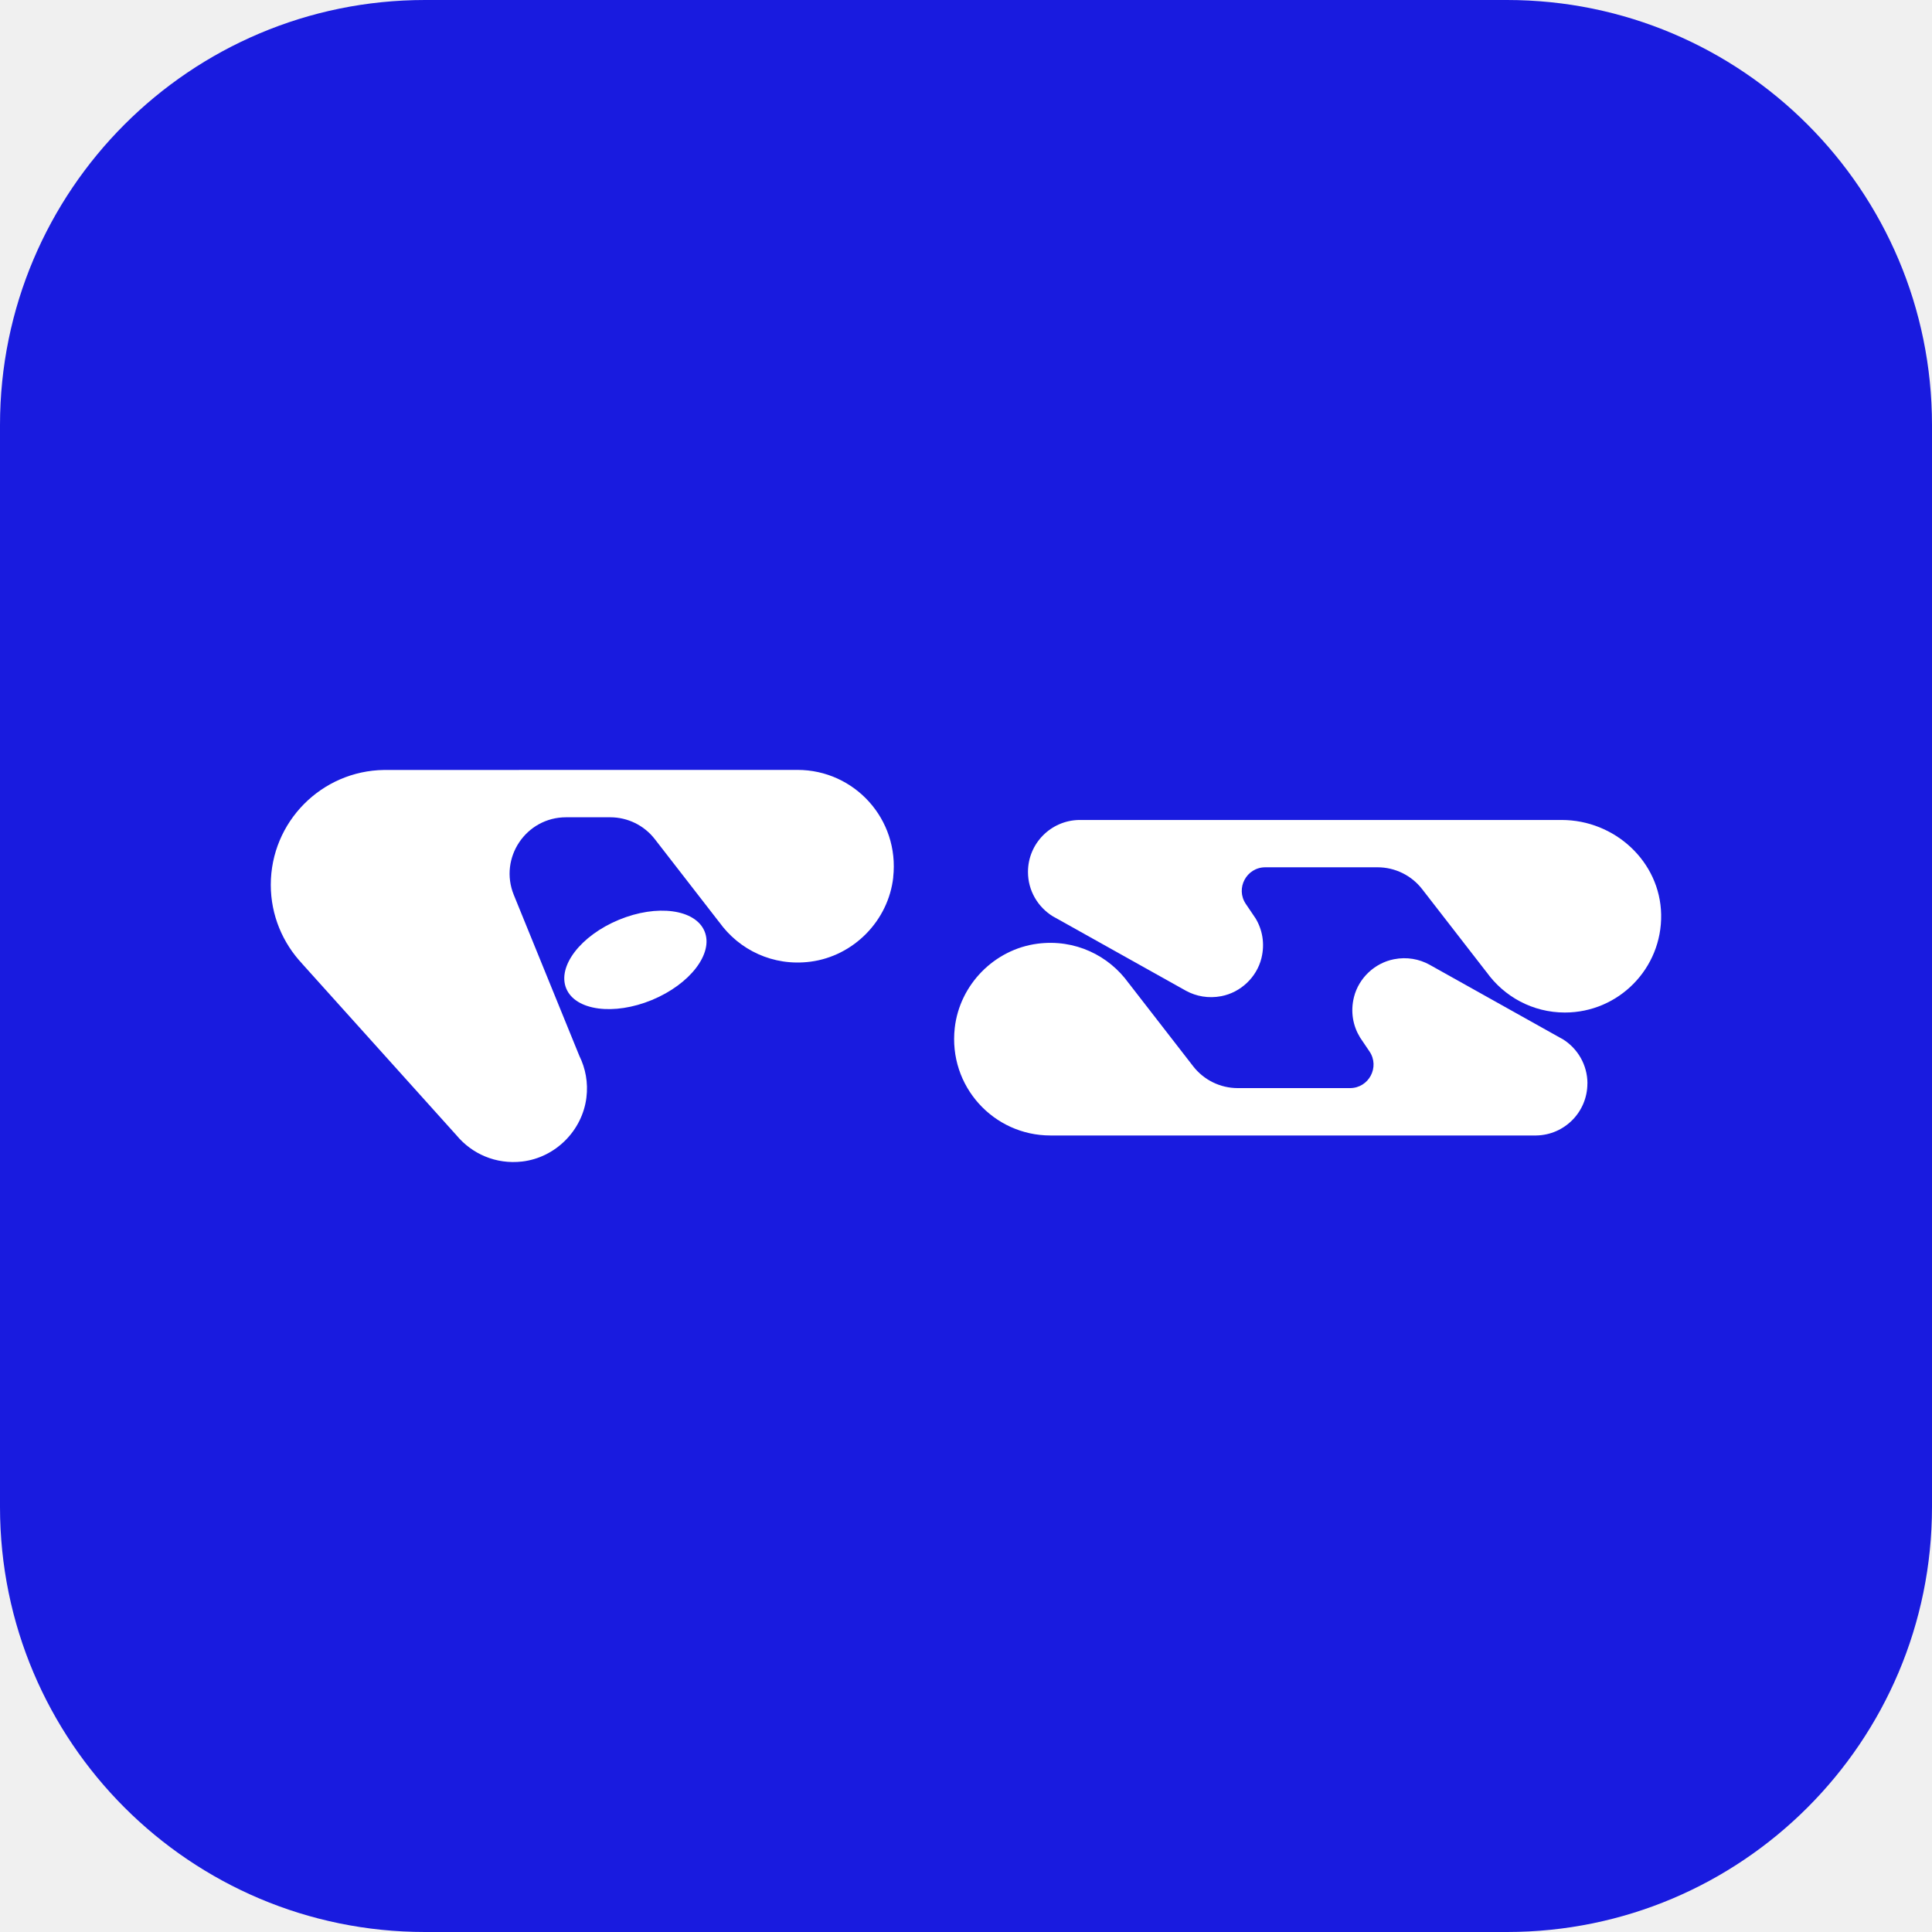
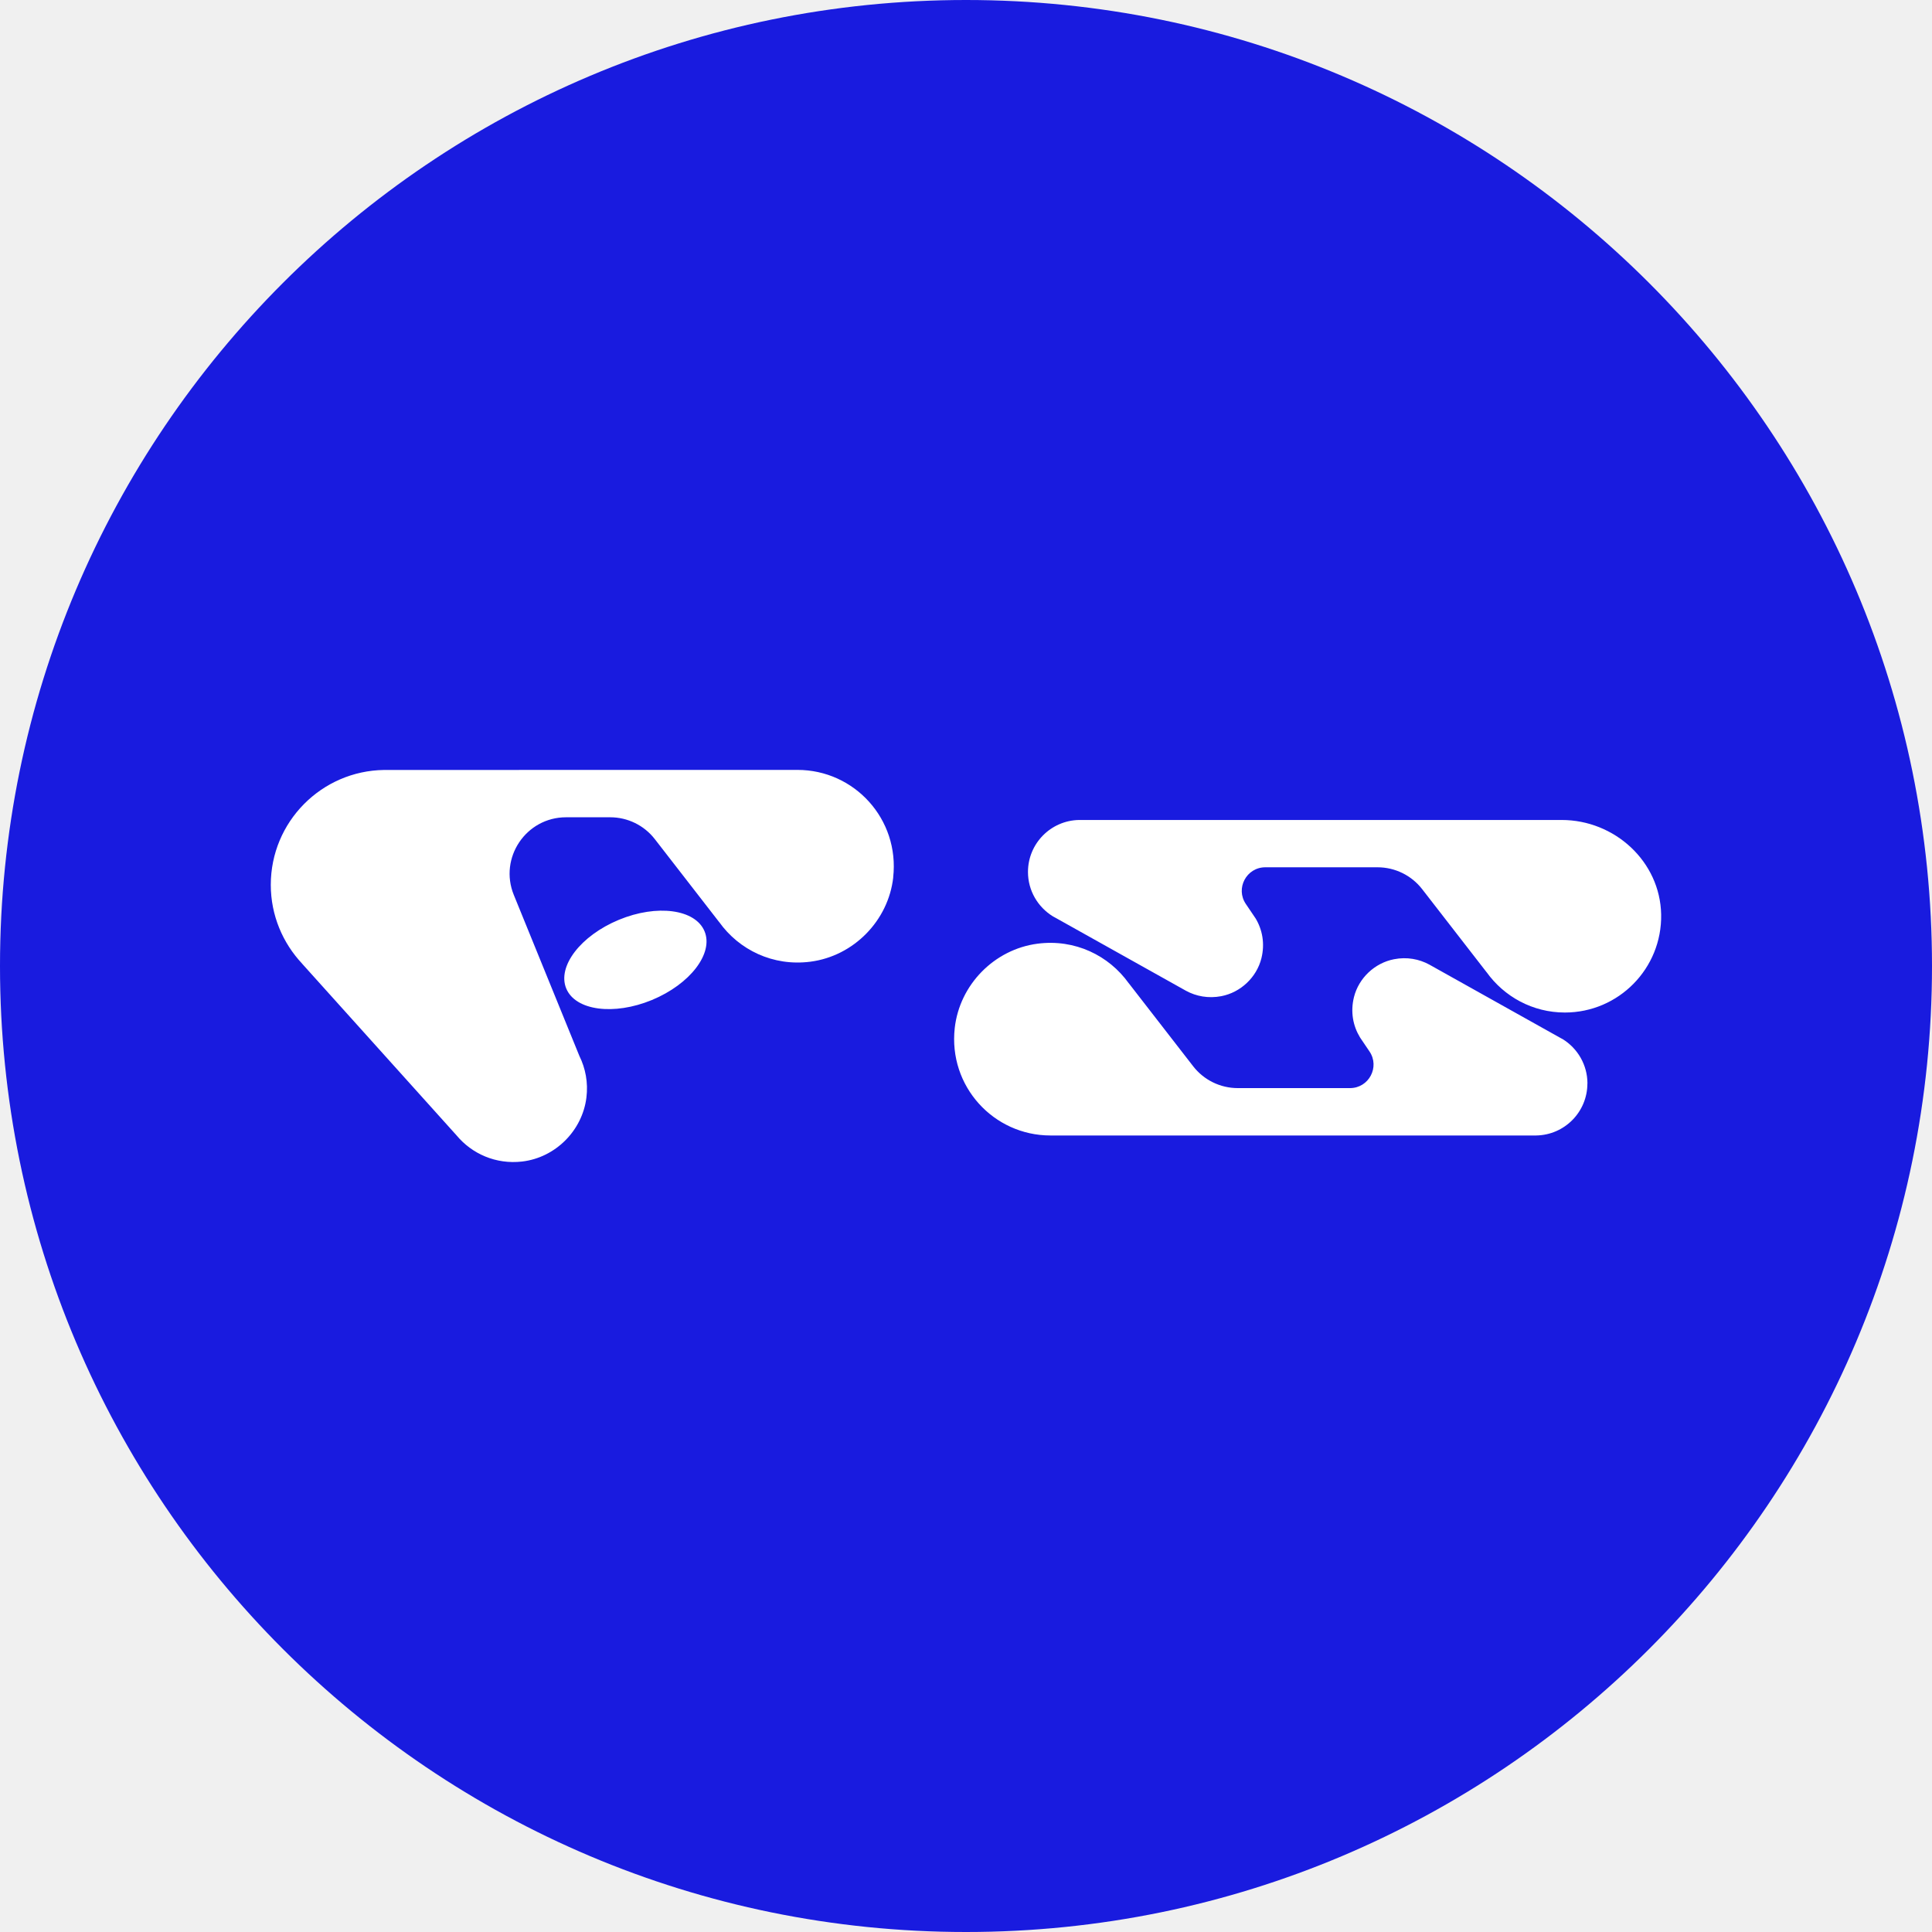
<svg xmlns="http://www.w3.org/2000/svg" viewBox="0 0 100 100">
-   <rect width="100" height="100" rx="22" fill="#191bdf" />
+   <circle cx="50" cy="50" r="50" fill="#191bdf" />
  <svg x="14" y="39.85" width="72" height="20.3" viewBox="0 0 237.14 66.89">
    <g fill="#ffffff">
      <path d="M106.16,18.33c-.83,7.39-6.75,13.42-14.12,14.38-6.4.83-12.18-2.03-15.55-6.74,0,0,0,.01,0,.01l-10.99-14.17c-1.82-2.35-4.63-3.73-7.61-3.73h-7.53c-6.83,0-11.49,6.93-8.91,13.25l11.18,27.45h0c1.04,2.11,1.52,4.54,1.2,7.11-.7,5.64-5.29,10.23-10.94,10.9-4.5.53-8.6-1.32-11.21-4.46h0L5.35,33.06h.01C2.05,29.54,0,24.81,0,19.6,0,8.87,8.64.15,19.34.01h0s70.49-.01,70.49-.01c9.7,0,17.43,8.4,16.32,18.33ZM73.98,27.53c1.56,3.77-2.46,9.01-8.97,11.71-6.51,2.69-13.06,1.81-14.62-1.96-1.56-3.77,2.46-9.01,8.97-11.71s13.06-1.81,14.62,1.96Z" />
      <path d="M224.55,53.48c0,4.85-3.89,8.79-8.73,8.87h0s-82.85,0-82.85,0c-9.7,0-17.43-8.4-16.32-18.33.83-7.39,6.75-13.42,14.12-14.38,6.4-.83,12.18,2.03,15.55,6.74,0,0,0-.01,0-.01l10.99,14.17c1.82,2.35,4.63,3.730,7.61,3.73h19.14c3.22,0,5.13-3.6,3.32-6.26l-1.21-1.79c-.12-.17-.24-.34-.35-.52l-.07-.11h0c-1.17-1.93-1.64-4.32-1.01-6.85.82-3.25,3.54-5.81,6.83-6.45,2.2-.43,4.29-.03,6.03.92l22.15,12.39c.14.07.27.15.4.22l.19.1h0c2.53,1.57,4.21,4.36,4.22,7.55ZM237.13,24.65c.17,9.21-7.25,16.73-16.42,16.73-5.51,0-10.37-2.72-13.35-6.88,0,0,0,.01,0,.01l-10.99-14.17c-1.82-2.35-4.63-3.73-7.61-3.73h-19.14c-3.22,0-5.13,3.6-3.32,6.26l1.21,1.79c.13.17.24.34.35.52l.08.11h0c1.17,1.93,1.64,4.32,1.01,6.85-.82,3.25-3.54,5.81-6.83,6.45-2.2.42-4.29.03-6.03-.92l-22.15-12.39c-.14-.07-.27-.15-.4-.22l-.18-.1h0c-2.53-1.57-4.22-4.36-4.22-7.55,0-4.85,3.89-8.79,8.72-8.87h0s82.3,0,82.3,0c9.04,0,16.8,7.08,16.97,16.12Z" />
    </g>
  </svg>
</svg>
